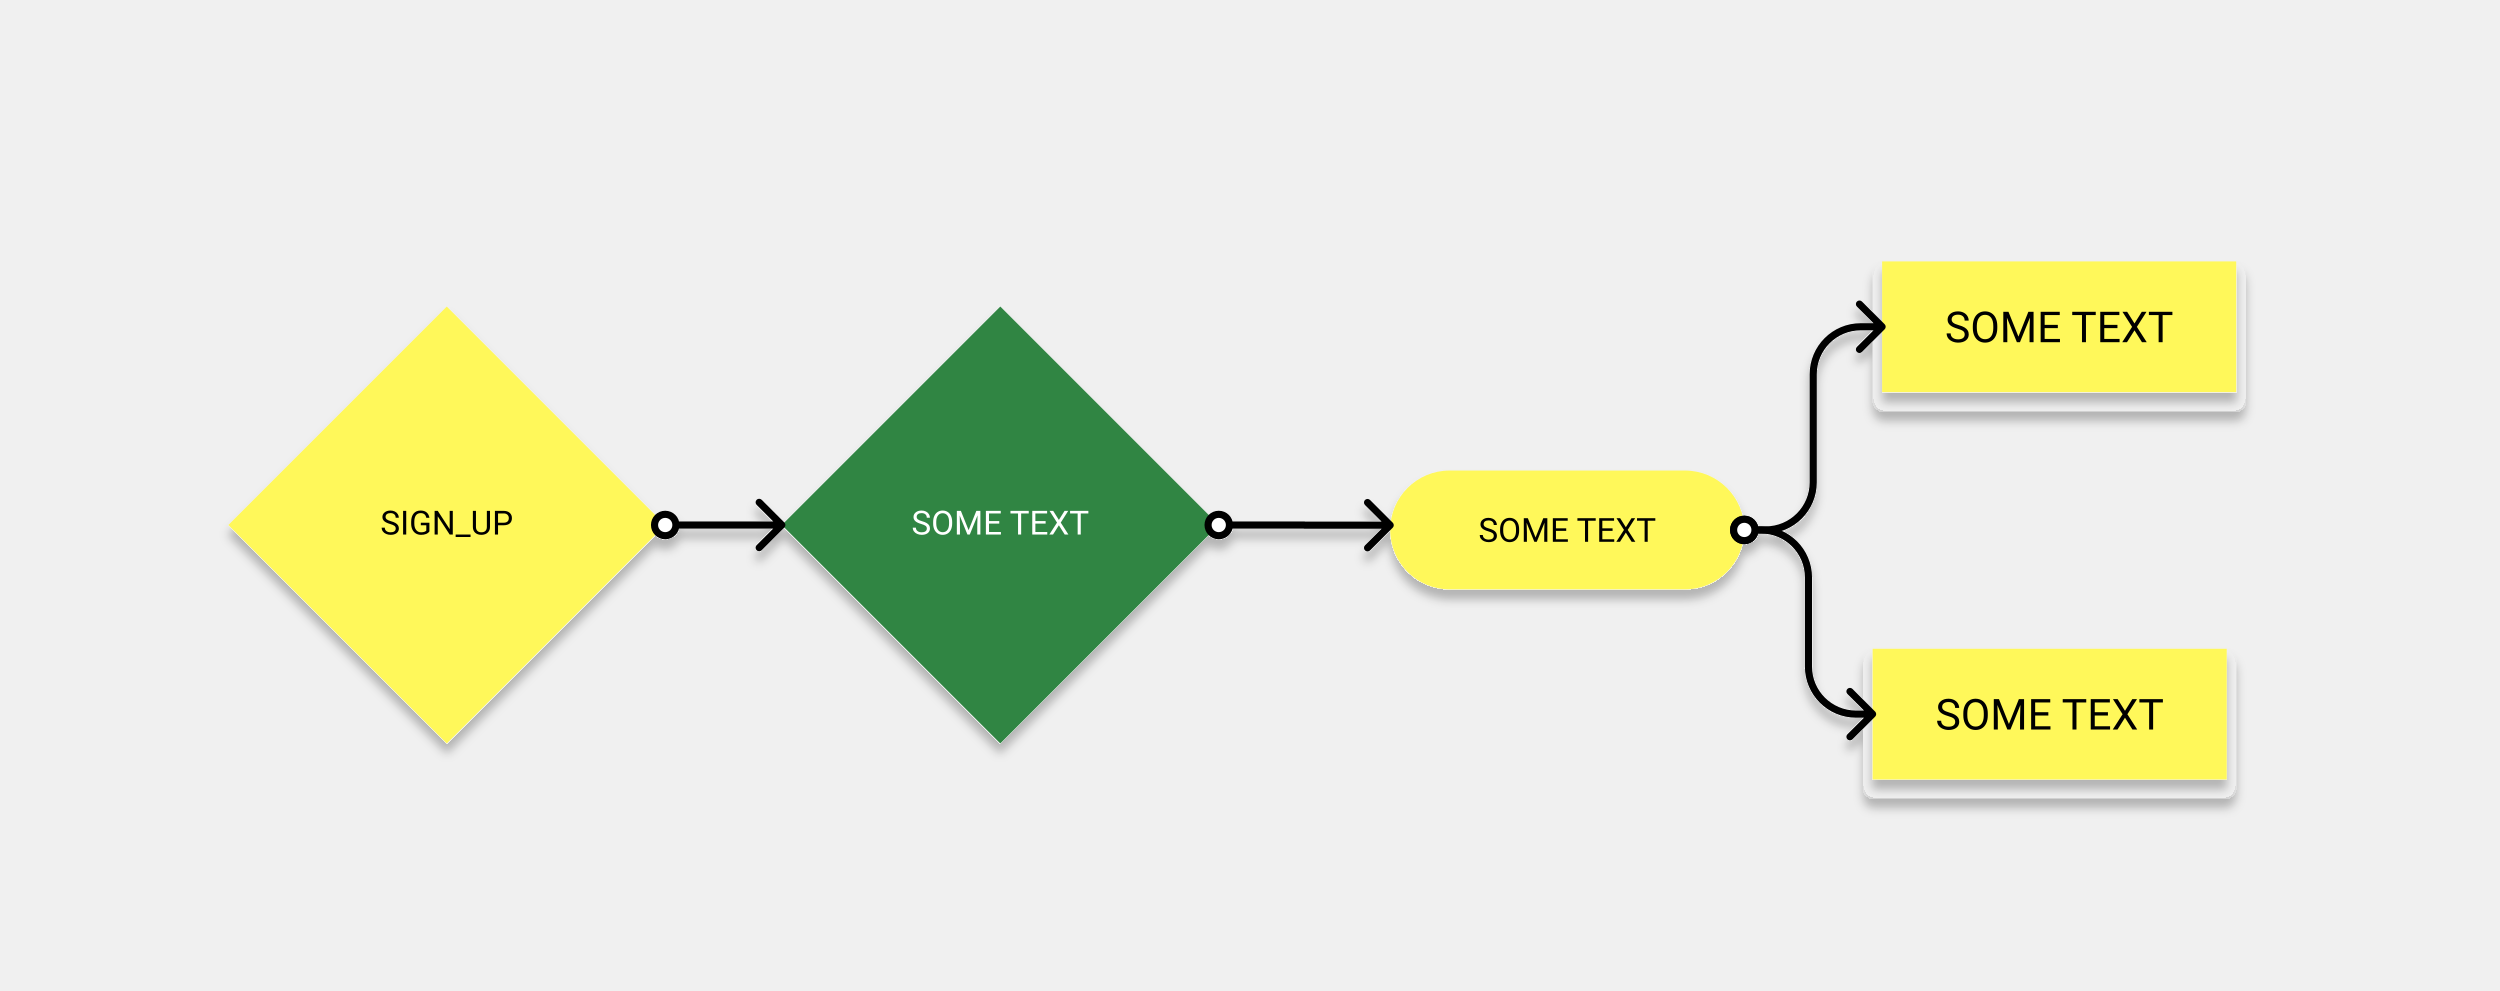
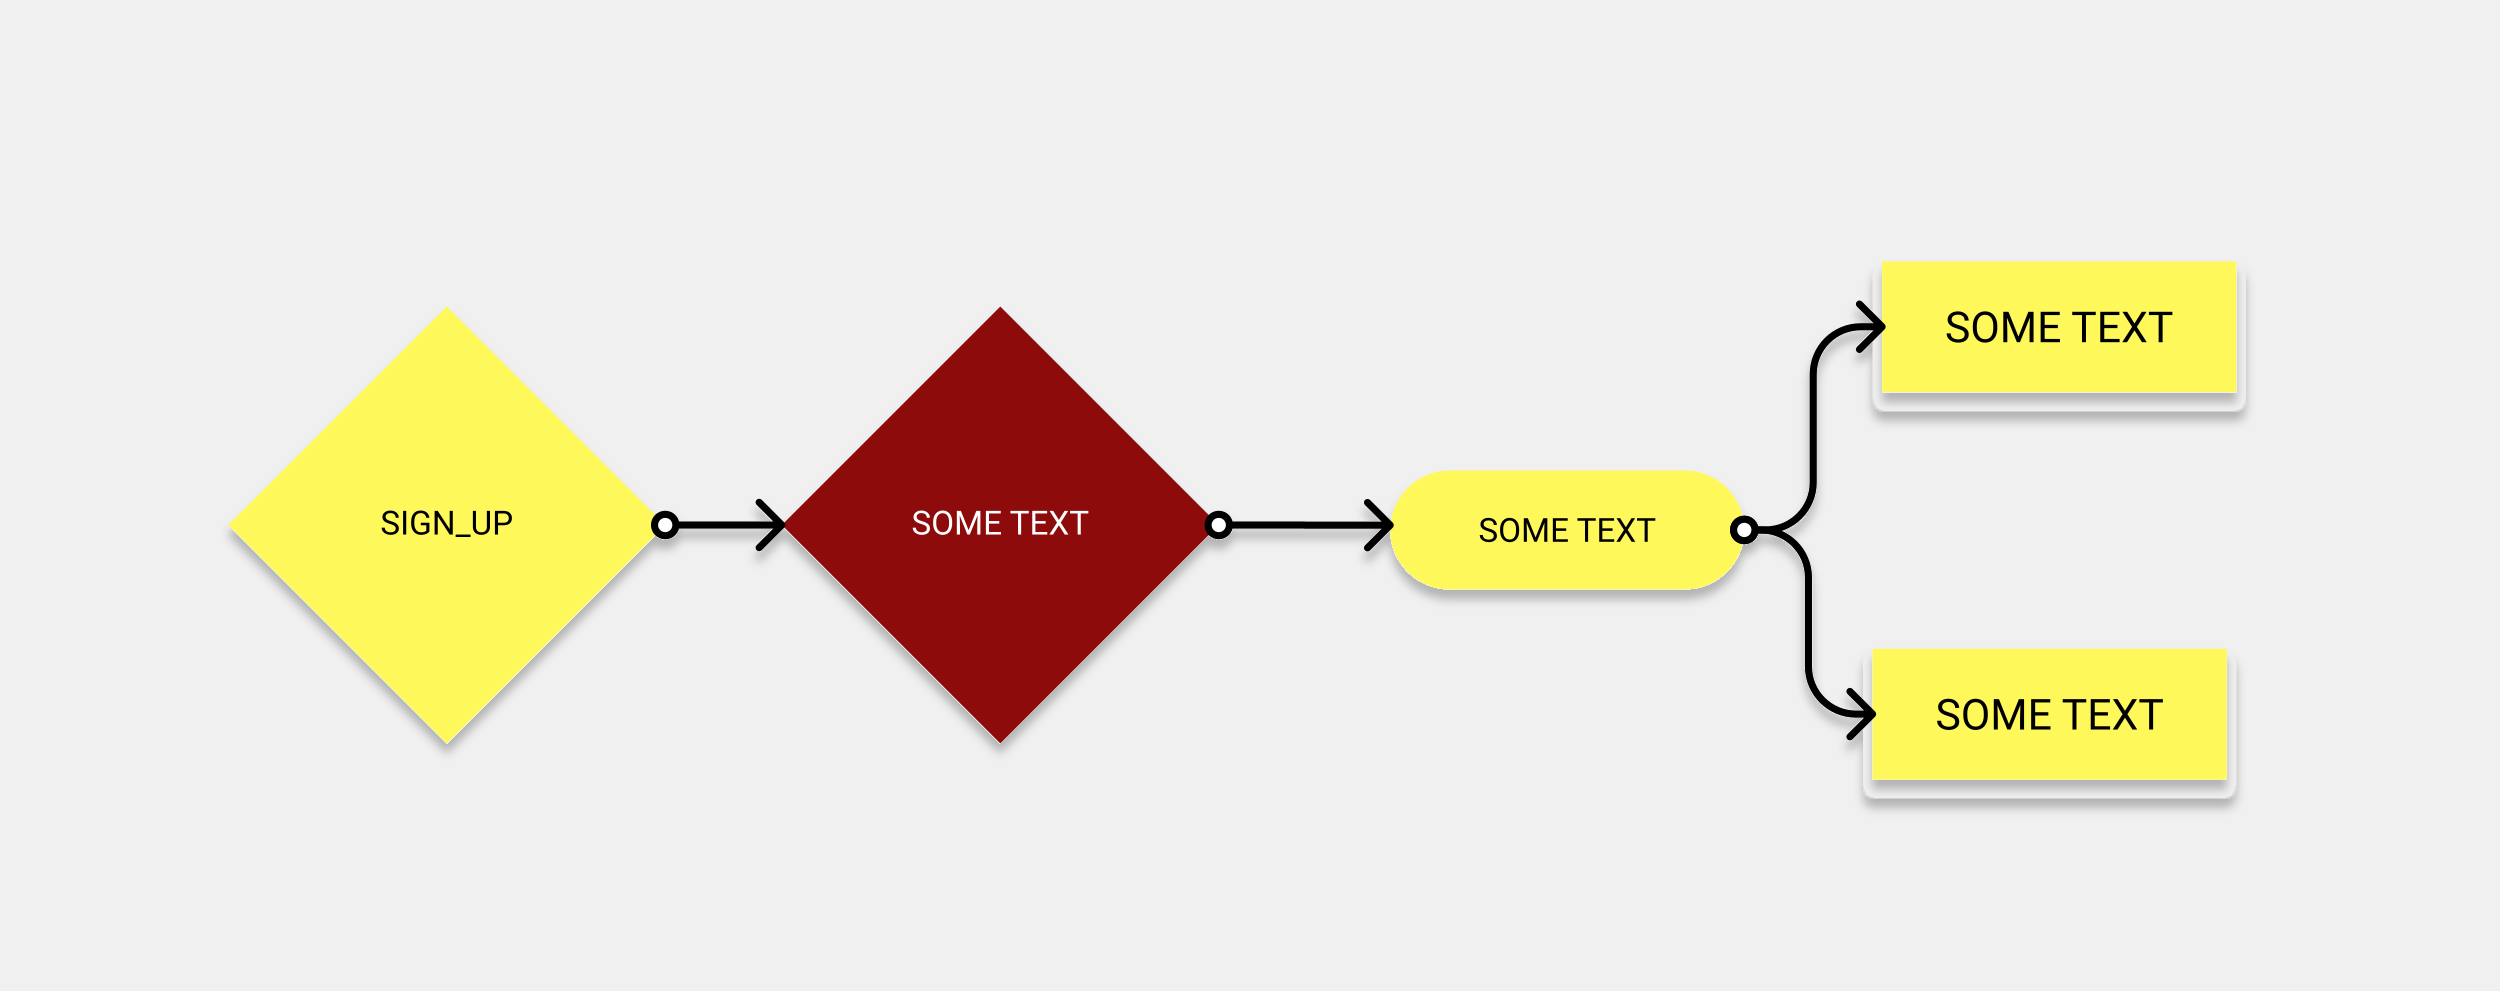
<svg xmlns="http://www.w3.org/2000/svg" width="1052" height="417" viewBox="0 0 1052 417" fill="none">
  <g filter="url(#filter0_d_1:63)">
    <rect width="130.004" height="130.004" transform="translate(188 129) rotate(45)" fill="#FFF85A" />
    <path d="M164.149 220.49C163.024 220.166 162.203 219.77 161.688 219.3C161.178 218.826 160.923 218.243 160.923 217.55C160.923 216.767 161.235 216.119 161.859 215.609C162.488 215.094 163.304 214.837 164.307 214.837C164.99 214.837 165.599 214.969 166.132 215.233C166.67 215.497 167.084 215.862 167.376 216.327C167.672 216.792 167.82 217.3 167.82 217.851H166.501C166.501 217.25 166.31 216.778 165.927 216.436C165.544 216.09 165.004 215.917 164.307 215.917C163.66 215.917 163.154 216.06 162.789 216.347C162.429 216.63 162.249 217.024 162.249 217.53C162.249 217.936 162.42 218.28 162.762 218.562C163.108 218.84 163.694 219.095 164.519 219.328C165.348 219.56 165.995 219.818 166.46 220.1C166.929 220.378 167.276 220.704 167.499 221.078C167.727 221.451 167.841 221.891 167.841 222.397C167.841 223.204 167.526 223.851 166.897 224.339C166.269 224.822 165.428 225.063 164.375 225.063C163.691 225.063 163.053 224.933 162.461 224.673C161.868 224.409 161.41 224.049 161.087 223.593C160.768 223.138 160.608 222.62 160.608 222.042H161.928C161.928 222.643 162.149 223.119 162.591 223.47C163.037 223.817 163.632 223.99 164.375 223.99C165.068 223.99 165.599 223.849 165.968 223.566C166.337 223.283 166.521 222.898 166.521 222.411C166.521 221.923 166.351 221.547 166.009 221.283C165.667 221.014 165.047 220.75 164.149 220.49ZM170.937 224.926H169.625V214.973H170.937V224.926ZM180.692 223.621C180.355 224.104 179.883 224.466 179.277 224.708C178.676 224.945 177.974 225.063 177.172 225.063C176.361 225.063 175.641 224.874 175.012 224.496C174.383 224.113 173.895 223.571 173.549 222.869C173.207 222.167 173.032 221.353 173.022 220.428V219.56C173.022 218.061 173.371 216.899 174.068 216.074C174.77 215.249 175.755 214.837 177.021 214.837C178.061 214.837 178.897 215.103 179.53 215.636C180.164 216.165 180.551 216.917 180.692 217.892H179.38C179.134 216.575 178.35 215.917 177.028 215.917C176.149 215.917 175.481 216.227 175.025 216.846C174.574 217.462 174.346 218.355 174.342 219.526V220.339C174.342 221.456 174.597 222.345 175.107 223.005C175.618 223.662 176.308 223.99 177.179 223.99C177.671 223.99 178.102 223.935 178.471 223.826C178.84 223.716 179.145 223.532 179.387 223.272V221.037H177.083V219.97H180.692V223.621ZM190.536 224.926H189.217L184.206 217.256V224.926H182.887V214.973H184.206L189.23 222.677V214.973H190.536V224.926ZM198.001 225.959H191.739V224.926H198.001V225.959ZM206.19 214.973V221.741C206.186 222.68 205.89 223.448 205.302 224.045C204.718 224.642 203.925 224.977 202.923 225.049L202.574 225.063C201.485 225.063 200.617 224.769 199.97 224.181C199.323 223.593 198.994 222.784 198.985 221.755V214.973H200.284V221.714C200.284 222.434 200.482 222.994 200.879 223.395C201.275 223.792 201.84 223.99 202.574 223.99C203.317 223.99 203.884 223.792 204.276 223.395C204.673 222.999 204.871 222.44 204.871 221.72V214.973H206.19ZM209.574 221.03V224.926H208.262V214.973H211.933C213.022 214.973 213.874 215.251 214.489 215.807C215.109 216.363 215.419 217.099 215.419 218.015C215.419 218.981 215.116 219.727 214.51 220.251C213.908 220.77 213.045 221.03 211.919 221.03H209.574ZM209.574 219.957H211.933C212.634 219.957 213.172 219.793 213.546 219.464C213.92 219.132 214.106 218.653 214.106 218.029C214.106 217.436 213.92 216.963 213.546 216.607C213.172 216.252 212.66 216.067 212.008 216.053H209.574V219.957Z" fill="black" />
-     <rect width="130.004" height="130.004" transform="translate(420.926 129) rotate(45)" fill="#308543" />
+     <rect width="130.004" height="130.004" transform="translate(420.926 129) rotate(45)" fill="#8D0B0B" />
    <path d="M387.635 220.49C386.51 220.166 385.689 219.77 385.174 219.3C384.664 218.826 384.409 218.243 384.409 217.55C384.409 216.767 384.721 216.119 385.345 215.609C385.974 215.094 386.79 214.837 387.793 214.837C388.476 214.837 389.085 214.969 389.618 215.233C390.156 215.497 390.57 215.862 390.862 216.327C391.158 216.792 391.306 217.3 391.306 217.851H389.987C389.987 217.25 389.796 216.778 389.413 216.436C389.03 216.09 388.49 215.917 387.793 215.917C387.145 215.917 386.64 216.06 386.275 216.347C385.915 216.63 385.735 217.024 385.735 217.53C385.735 217.936 385.906 218.28 386.248 218.562C386.594 218.84 387.18 219.095 388.005 219.328C388.834 219.56 389.481 219.818 389.946 220.1C390.415 220.378 390.762 220.704 390.985 221.078C391.213 221.451 391.327 221.891 391.327 222.397C391.327 223.204 391.012 223.851 390.383 224.339C389.755 224.822 388.914 225.063 387.861 225.063C387.177 225.063 386.539 224.933 385.947 224.673C385.354 224.409 384.896 224.049 384.573 223.593C384.254 223.138 384.094 222.62 384.094 222.042H385.414C385.414 222.643 385.635 223.119 386.077 223.47C386.523 223.817 387.118 223.99 387.861 223.99C388.554 223.99 389.085 223.849 389.454 223.566C389.823 223.283 390.007 222.898 390.007 222.411C390.007 221.923 389.837 221.547 389.495 221.283C389.153 221.014 388.533 220.75 387.635 220.49ZM400.672 220.271C400.672 221.246 400.507 222.099 400.179 222.828C399.851 223.552 399.386 224.106 398.785 224.489C398.183 224.872 397.481 225.063 396.679 225.063C395.895 225.063 395.2 224.872 394.594 224.489C393.988 224.102 393.517 223.552 393.179 222.841C392.847 222.126 392.676 221.299 392.667 220.36V219.642C392.667 218.685 392.833 217.84 393.166 217.106C393.498 216.372 393.968 215.812 394.574 215.424C395.185 215.033 395.882 214.837 396.666 214.837C397.463 214.837 398.165 215.03 398.771 215.418C399.382 215.8 399.851 216.359 400.179 217.092C400.507 217.822 400.672 218.672 400.672 219.642V220.271ZM399.366 219.629C399.366 218.448 399.129 217.544 398.655 216.915C398.181 216.281 397.518 215.964 396.666 215.964C395.836 215.964 395.182 216.281 394.704 216.915C394.23 217.544 393.986 218.419 393.972 219.54V220.271C393.972 221.415 394.212 222.315 394.69 222.971C395.173 223.623 395.836 223.949 396.679 223.949C397.527 223.949 398.183 223.641 398.648 223.026C399.113 222.406 399.352 221.52 399.366 220.367V219.629ZM404.336 214.973L407.589 223.094L410.843 214.973H412.546V224.926H411.233V221.05L411.356 216.867L408.088 224.926H407.084L403.823 216.887L403.953 221.05V224.926H402.64V214.973H404.336ZM420.489 220.326H416.175V223.853H421.186V224.926H414.863V214.973H421.118V216.053H416.175V219.253H420.489V220.326ZM432.896 216.053H429.697V224.926H428.391V216.053H425.199V214.973H432.896V216.053ZM439.999 220.326H435.685V223.853H440.696V224.926H434.373V214.973H440.628V216.053H435.685V219.253H439.999V220.326ZM445.577 218.788L447.963 214.973H449.507L446.363 219.909L449.583 224.926H448.024L445.577 221.044L443.116 224.926H441.564L444.791 219.909L441.639 214.973H443.177L445.577 218.788ZM457.984 216.053H454.785V224.926H453.479V216.053H450.287V214.973H457.984V216.053Z" fill="white" />
    <path d="M585 223C585 209.193 596.193 198 610 198H709C722.807 198 734 209.193 734 223V223C734 236.807 722.807 248 709 248H610C596.193 248 585 236.807 585 223V223Z" fill="#FFF85A" />
    <path d="M626.209 223.563C625.083 223.24 624.263 222.843 623.748 222.374C623.238 221.9 622.982 221.317 622.982 220.624C622.982 219.84 623.295 219.193 623.919 218.683C624.548 218.168 625.364 217.91 626.366 217.91C627.05 217.91 627.658 218.042 628.191 218.307C628.729 218.571 629.144 218.936 629.436 219.4C629.732 219.865 629.88 220.373 629.88 220.925H628.561C628.561 220.323 628.369 219.852 627.986 219.51C627.604 219.163 627.063 218.99 626.366 218.99C625.719 218.99 625.213 219.134 624.849 219.421C624.489 219.703 624.309 220.098 624.309 220.604C624.309 221.009 624.479 221.353 624.821 221.636C625.168 221.914 625.753 222.169 626.578 222.401C627.408 222.634 628.055 222.891 628.52 223.174C628.989 223.452 629.335 223.778 629.559 224.151C629.786 224.525 629.9 224.965 629.9 225.471C629.9 226.277 629.586 226.924 628.957 227.412C628.328 227.895 627.487 228.137 626.435 228.137C625.751 228.137 625.113 228.007 624.521 227.747C623.928 227.483 623.47 227.123 623.146 226.667C622.827 226.211 622.668 225.694 622.668 225.115H623.987C623.987 225.717 624.208 226.193 624.65 226.544C625.097 226.89 625.692 227.063 626.435 227.063C627.127 227.063 627.658 226.922 628.027 226.64C628.396 226.357 628.581 225.972 628.581 225.484C628.581 224.997 628.41 224.621 628.068 224.356C627.727 224.088 627.107 223.823 626.209 223.563ZM639.245 223.345C639.245 224.32 639.081 225.172 638.753 225.901C638.425 226.626 637.96 227.18 637.358 227.562C636.757 227.945 636.055 228.137 635.253 228.137C634.469 228.137 633.774 227.945 633.168 227.562C632.562 227.175 632.09 226.626 631.753 225.915C631.42 225.2 631.249 224.372 631.24 223.434V222.716C631.24 221.759 631.407 220.913 631.739 220.18C632.072 219.446 632.541 218.885 633.147 218.498C633.758 218.106 634.455 217.91 635.239 217.91C636.037 217.91 636.739 218.104 637.345 218.491C637.955 218.874 638.425 219.432 638.753 220.166C639.081 220.895 639.245 221.745 639.245 222.716V223.345ZM637.939 222.702C637.939 221.522 637.702 220.617 637.229 219.988C636.755 219.355 636.091 219.038 635.239 219.038C634.41 219.038 633.756 219.355 633.277 219.988C632.803 220.617 632.56 221.492 632.546 222.613V223.345C632.546 224.489 632.785 225.389 633.264 226.045C633.747 226.697 634.41 227.022 635.253 227.022C636.101 227.022 636.757 226.715 637.222 226.1C637.687 225.48 637.926 224.593 637.939 223.44V222.702ZM642.909 218.047L646.163 226.168L649.417 218.047H651.119V228H649.807V224.124L649.93 219.94L646.662 228H645.657L642.396 219.961L642.526 224.124V228H641.214V218.047H642.909ZM659.062 223.399H654.749V226.927H659.76V228H653.437V218.047H659.691V219.127H654.749V222.326H659.062V223.399ZM671.47 219.127H668.271V228H666.965V219.127H663.772V218.047H671.47V219.127ZM678.572 223.399H674.259V226.927H679.27V228H672.946V218.047H679.201V219.127H674.259V222.326H678.572V223.399ZM684.15 221.861L686.536 218.047H688.081L684.937 222.982L688.156 228H686.598L684.15 224.117L681.689 228H680.138L683.364 222.982L680.213 218.047H681.751L684.15 221.861ZM696.558 219.127H693.358V228H692.053V219.127H688.86V218.047H696.558V219.127Z" fill="black" />
    <path d="M512.853 216.426C510.353 216.426 508.353 218.426 508.353 220.926C508.353 223.426 510.353 225.426 512.853 225.426C515.353 225.426 517.353 223.426 517.353 220.926C517.353 218.426 515.353 216.426 512.853 216.426Z" fill="white" />
    <path d="M586.061 222.061C586.646 221.475 586.646 220.525 586.061 219.939L576.515 210.393C575.929 209.808 574.979 209.808 574.393 210.393C573.808 210.979 573.808 211.929 574.393 212.515L582.879 221L574.393 229.485C573.808 230.071 573.808 231.021 574.393 231.607C574.979 232.192 575.929 232.192 576.515 231.607L586.061 222.061ZM509.853 220.926C509.853 219.255 511.181 217.926 512.853 217.926V214.926C509.524 214.926 506.853 217.598 506.853 220.926H509.853ZM512.853 217.926C514.524 217.926 515.853 219.255 515.853 220.926H518.853C518.853 217.598 516.181 214.926 512.853 214.926V217.926ZM515.853 220.926C515.853 222.598 514.524 223.926 512.853 223.926V226.926C516.181 226.926 518.853 224.255 518.853 220.926H515.853ZM512.853 223.926C511.181 223.926 509.853 222.598 509.853 220.926H506.853C506.853 224.255 509.524 226.926 512.853 226.926V223.926ZM517.353 222.426H548.89V219.426H517.353V222.426ZM548.963 222.5H585V219.5H548.963V222.5ZM547.426 220.963C547.426 221.812 548.114 222.5 548.963 222.5V219.5C549.771 219.5 550.426 220.155 550.426 220.963H547.426ZM548.89 222.426C548.082 222.426 547.426 221.771 547.426 220.963H550.426C550.426 220.114 549.738 219.426 548.89 219.426V222.426Z" fill="black" />
    <g filter="url(#filter1_d_1:63)">
      <rect width="149" height="55" transform="translate(788 273)" fill="#FFF85A" />
      <path d="M819.697 301.296C818.25 300.88 817.195 300.37 816.533 299.767C815.877 299.157 815.549 298.407 815.549 297.517C815.549 296.509 815.95 295.677 816.753 295.021C817.562 294.358 818.61 294.027 819.899 294.027C820.778 294.027 821.561 294.197 822.246 294.537C822.938 294.877 823.471 295.346 823.846 295.943C824.227 296.541 824.417 297.194 824.417 297.903H822.721C822.721 297.13 822.475 296.523 821.982 296.084C821.49 295.639 820.796 295.416 819.899 295.416C819.067 295.416 818.417 295.601 817.948 295.97C817.485 296.333 817.254 296.84 817.254 297.49C817.254 298.012 817.474 298.454 817.913 298.817C818.358 299.175 819.111 299.503 820.172 299.802C821.238 300.101 822.07 300.432 822.668 300.795C823.271 301.152 823.717 301.571 824.004 302.052C824.297 302.532 824.443 303.098 824.443 303.748C824.443 304.785 824.039 305.617 823.23 306.244C822.422 306.865 821.341 307.176 819.987 307.176C819.108 307.176 818.288 307.009 817.526 306.675C816.765 306.335 816.176 305.872 815.76 305.286C815.35 304.7 815.145 304.035 815.145 303.291H816.841C816.841 304.064 817.125 304.677 817.693 305.128C818.268 305.573 819.032 305.796 819.987 305.796C820.878 305.796 821.561 305.614 822.035 305.251C822.51 304.888 822.747 304.393 822.747 303.766C822.747 303.139 822.527 302.655 822.088 302.315C821.648 301.97 820.852 301.63 819.697 301.296ZM836.458 301.015C836.458 302.269 836.247 303.364 835.825 304.302C835.403 305.233 834.806 305.945 834.032 306.438C833.259 306.93 832.356 307.176 831.325 307.176C830.317 307.176 829.424 306.93 828.645 306.438C827.865 305.939 827.259 305.233 826.825 304.319C826.397 303.399 826.178 302.336 826.166 301.129V300.206C826.166 298.976 826.38 297.889 826.808 296.945C827.235 296.002 827.839 295.281 828.618 294.783C829.403 294.279 830.3 294.027 831.308 294.027C832.333 294.027 833.235 294.276 834.015 294.774C834.8 295.267 835.403 295.984 835.825 296.928C836.247 297.865 836.458 298.958 836.458 300.206V301.015ZM834.779 300.188C834.779 298.671 834.475 297.508 833.865 296.699C833.256 295.885 832.403 295.478 831.308 295.478C830.241 295.478 829.4 295.885 828.785 296.699C828.176 297.508 827.862 298.633 827.845 300.074V301.015C827.845 302.485 828.152 303.643 828.768 304.486C829.389 305.324 830.241 305.743 831.325 305.743C832.415 305.743 833.259 305.348 833.856 304.557C834.454 303.76 834.762 302.62 834.779 301.138V300.188ZM841.169 294.203L845.353 304.645L849.536 294.203H851.725V307H850.037V302.017L850.195 296.638L845.994 307H844.702L840.51 296.664L840.677 302.017V307H838.989V294.203H841.169ZM861.938 301.085H856.392V305.62H862.834V307H854.704V294.203H862.746V295.592H856.392V299.705H861.938V301.085ZM877.89 295.592H873.776V307H872.098V295.592H867.993V294.203H877.89V295.592ZM887.021 301.085H881.476V305.62H887.918V307H879.788V294.203H887.83V295.592H881.476V299.705H887.021V301.085ZM894.193 299.107L897.261 294.203H899.247L895.204 300.549L899.344 307H897.34L894.193 302.008L891.029 307H889.034L893.183 300.549L889.131 294.203H891.108L894.193 299.107ZM910.146 295.592H906.032V307H904.354V295.592H900.249V294.203H910.146V295.592Z" fill="black" />
    </g>
    <g filter="url(#filter2_d_1:63)">
      <rect width="149" height="55" transform="translate(792 110)" fill="#FFF85A" />
      <path d="M823.697 138.296C822.25 137.88 821.195 137.37 820.533 136.767C819.877 136.157 819.549 135.407 819.549 134.517C819.549 133.509 819.95 132.677 820.753 132.021C821.562 131.358 822.61 131.027 823.899 131.027C824.778 131.027 825.561 131.197 826.246 131.537C826.938 131.877 827.471 132.346 827.846 132.943C828.227 133.541 828.417 134.194 828.417 134.903H826.721C826.721 134.13 826.475 133.523 825.982 133.084C825.49 132.639 824.796 132.416 823.899 132.416C823.067 132.416 822.417 132.601 821.948 132.97C821.485 133.333 821.254 133.84 821.254 134.49C821.254 135.012 821.474 135.454 821.913 135.817C822.358 136.175 823.111 136.503 824.172 136.802C825.238 137.101 826.07 137.432 826.668 137.795C827.271 138.152 827.717 138.571 828.004 139.052C828.297 139.532 828.443 140.098 828.443 140.748C828.443 141.785 828.039 142.617 827.23 143.244C826.422 143.865 825.341 144.176 823.987 144.176C823.108 144.176 822.288 144.009 821.526 143.675C820.765 143.335 820.176 142.872 819.76 142.286C819.35 141.7 819.145 141.035 819.145 140.291H820.841C820.841 141.064 821.125 141.677 821.693 142.128C822.268 142.573 823.032 142.796 823.987 142.796C824.878 142.796 825.561 142.614 826.035 142.251C826.51 141.888 826.747 141.393 826.747 140.766C826.747 140.139 826.527 139.655 826.088 139.315C825.648 138.97 824.852 138.63 823.697 138.296ZM840.458 138.015C840.458 139.269 840.247 140.364 839.825 141.302C839.403 142.233 838.806 142.945 838.032 143.438C837.259 143.93 836.356 144.176 835.325 144.176C834.317 144.176 833.424 143.93 832.645 143.438C831.865 142.939 831.259 142.233 830.825 141.319C830.397 140.399 830.178 139.336 830.166 138.129V137.206C830.166 135.976 830.38 134.889 830.808 133.945C831.235 133.002 831.839 132.281 832.618 131.783C833.403 131.279 834.3 131.027 835.308 131.027C836.333 131.027 837.235 131.276 838.015 131.774C838.8 132.267 839.403 132.984 839.825 133.928C840.247 134.865 840.458 135.958 840.458 137.206V138.015ZM838.779 137.188C838.779 135.671 838.475 134.508 837.865 133.699C837.256 132.885 836.403 132.478 835.308 132.478C834.241 132.478 833.4 132.885 832.785 133.699C832.176 134.508 831.862 135.633 831.845 137.074V138.015C831.845 139.485 832.152 140.643 832.768 141.486C833.389 142.324 834.241 142.743 835.325 142.743C836.415 142.743 837.259 142.348 837.856 141.557C838.454 140.76 838.762 139.62 838.779 138.138V137.188ZM845.169 131.203L849.353 141.645L853.536 131.203H855.725V144H854.037V139.017L854.195 133.638L849.994 144H848.702L844.51 133.664L844.677 139.017V144H842.989V131.203H845.169ZM865.938 138.085H860.392V142.62H866.834V144H858.704V131.203H866.746V132.592H860.392V136.705H865.938V138.085ZM881.89 132.592H877.776V144H876.098V132.592H871.993V131.203H881.89V132.592ZM891.021 138.085H885.476V142.62H891.918V144H883.788V131.203H891.83V132.592H885.476V136.705H891.021V138.085ZM898.193 136.107L901.261 131.203H903.247L899.204 137.549L903.344 144H901.34L898.193 139.008L895.029 144H893.034L897.183 137.549L893.131 131.203H895.108L898.193 136.107ZM914.146 132.592H910.032V144H908.354V132.592H904.249V131.203H914.146V132.592Z" fill="black" />
    </g>
    <path d="M279.926 216.426C277.426 216.426 275.426 218.426 275.426 220.926C275.426 223.426 277.426 225.426 279.926 225.426C282.426 225.426 284.426 223.426 284.426 220.926C284.426 218.426 282.426 216.426 279.926 216.426Z" fill="white" />
    <path d="M330.061 221.987C330.646 221.401 330.646 220.452 330.061 219.866L320.515 210.32C319.929 209.734 318.979 209.734 318.393 210.32C317.808 210.906 317.808 211.855 318.393 212.441L326.879 220.926L318.393 229.412C317.808 229.997 317.808 230.947 318.393 231.533C318.979 232.119 319.929 232.119 320.515 231.533L330.061 221.987ZM276.926 220.926C276.926 219.255 278.255 217.926 279.926 217.926V214.926C276.598 214.926 273.926 217.598 273.926 220.926H276.926ZM279.926 217.926C281.598 217.926 282.926 219.255 282.926 220.926H285.926C285.926 217.598 283.255 214.926 279.926 214.926V217.926ZM282.926 220.926C282.926 222.598 281.598 223.926 279.926 223.926V226.926C283.255 226.926 285.926 224.255 285.926 220.926H282.926ZM279.926 223.926C278.255 223.926 276.926 222.598 276.926 220.926H273.926C273.926 224.255 276.598 226.926 279.926 226.926V223.926ZM284.426 222.426H329V219.426H284.426V222.426Z" fill="black" />
    <path d="M734 218.5C731.5 218.5 729.5 220.5 729.5 223C729.5 225.5 731.5 227.5 734 227.5C736.5 227.5 738.5 225.5 738.5 223C738.5 220.5 736.5 218.5 734 218.5Z" fill="white" />
    <path d="M789.061 301.561C789.646 300.975 789.646 300.025 789.061 299.439L779.515 289.893C778.929 289.308 777.979 289.308 777.393 289.893C776.808 290.479 776.808 291.429 777.393 292.015L785.879 300.5L777.393 308.985C776.808 309.571 776.808 310.521 777.393 311.107C777.979 311.692 778.929 311.692 779.515 311.107L789.061 301.561ZM731 223C731 221.328 732.328 220 734 220V217C730.672 217 728 219.672 728 223H731ZM734 220C735.672 220 737 221.328 737 223H740C740 219.672 737.328 217 734 217V220ZM737 223C737 224.672 735.672 226 734 226V229C737.328 229 740 226.328 740 223H737ZM734 226C732.328 226 731 224.672 731 223H728C728 226.328 730.672 229 734 229V226ZM738.5 224.5H741V221.5H738.5V224.5ZM759.5 243V280.5H762.5V243H759.5ZM781 302H788V299H781V302ZM759.5 280.5C759.5 292.374 769.126 302 781 302V299C770.783 299 762.5 290.717 762.5 280.5H759.5ZM741 224.5C751.217 224.5 759.5 232.783 759.5 243H762.5C762.5 231.126 752.874 221.5 741 221.5V224.5Z" fill="black" />
    <path d="M734 218.5C731.5 218.5 729.5 220.5 729.5 223C729.5 225.5 731.5 227.5 734 227.5C736.5 227.5 738.5 225.5 738.5 223C738.5 220.5 736.5 218.5 734 218.5Z" fill="white" />
    <path d="M793.061 138.561C793.646 137.975 793.646 137.025 793.061 136.439L783.515 126.893C782.929 126.308 781.979 126.308 781.393 126.893C780.808 127.479 780.808 128.429 781.393 129.015L789.879 137.5L781.393 145.985C780.808 146.571 780.808 147.521 781.393 148.107C781.979 148.692 782.929 148.692 783.515 148.107L793.061 138.561ZM731 223C731 221.328 732.328 220 734 220V217C730.672 217 728 219.672 728 223H731ZM734 220C735.672 220 737 221.328 737 223H740C740 219.672 737.328 217 734 217V220ZM737 223C737 224.672 735.672 226 734 226V229C737.328 229 740 226.328 740 223H737ZM734 226C732.328 226 731 224.672 731 223H728C728 226.328 730.672 229 734 229V226ZM738.5 224.5H743V221.5H738.5V224.5ZM764.5 203V157.5H761.5V203H764.5ZM783 139H792V136H783V139ZM764.5 157.5C764.5 147.283 772.783 139 783 139V136C771.126 136 761.5 145.626 761.5 157.5H764.5ZM743 224.5C754.874 224.5 764.5 214.874 764.5 203H761.5C761.5 213.217 753.217 221.5 743 221.5V224.5Z" fill="black" />
  </g>
  <defs>
    <filter id="filter0_d_1:63" x="-4" y="0" width="1060" height="425" filterUnits="userSpaceOnUse" color-interpolation-filters="sRGB">
      <feFlood flood-opacity="0" result="BackgroundImageFix" />
      <feColorMatrix in="SourceAlpha" type="matrix" values="0 0 0 0 0 0 0 0 0 0 0 0 0 0 0 0 0 0 127 0" result="hardAlpha" />
      <feOffset dy="4" />
      <feGaussianBlur stdDeviation="2" />
      <feComposite in2="hardAlpha" operator="out" />
      <feColorMatrix type="matrix" values="0 0 0 0 0 0 0 0 0 0 0 0 0 0 0 0 0 0 0.25 0" />
      <feBlend mode="normal" in2="BackgroundImageFix" result="effect1_dropShadow_1:63" />
      <feBlend mode="normal" in="SourceGraphic" in2="effect1_dropShadow_1:63" result="shape" />
    </filter>
    <filter id="filter1_d_1:63" x="784" y="273" width="157" height="63" filterUnits="userSpaceOnUse" color-interpolation-filters="sRGB">
      <feFlood flood-opacity="0" result="BackgroundImageFix" />
      <feColorMatrix in="SourceAlpha" type="matrix" values="0 0 0 0 0 0 0 0 0 0 0 0 0 0 0 0 0 0 127 0" result="hardAlpha" />
      <feOffset dy="4" />
      <feGaussianBlur stdDeviation="2" />
      <feComposite in2="hardAlpha" operator="out" />
      <feColorMatrix type="matrix" values="0 0 0 0 0 0 0 0 0 0 0 0 0 0 0 0 0 0 0.25 0" />
      <feBlend mode="normal" in2="BackgroundImageFix" result="effect1_dropShadow_1:63" />
      <feBlend mode="normal" in="SourceGraphic" in2="effect1_dropShadow_1:63" result="shape" />
    </filter>
    <filter id="filter2_d_1:63" x="788" y="110" width="157" height="63" filterUnits="userSpaceOnUse" color-interpolation-filters="sRGB">
      <feFlood flood-opacity="0" result="BackgroundImageFix" />
      <feColorMatrix in="SourceAlpha" type="matrix" values="0 0 0 0 0 0 0 0 0 0 0 0 0 0 0 0 0 0 127 0" result="hardAlpha" />
      <feOffset dy="4" />
      <feGaussianBlur stdDeviation="2" />
      <feComposite in2="hardAlpha" operator="out" />
      <feColorMatrix type="matrix" values="0 0 0 0 0 0 0 0 0 0 0 0 0 0 0 0 0 0 0.25 0" />
      <feBlend mode="normal" in2="BackgroundImageFix" result="effect1_dropShadow_1:63" />
      <feBlend mode="normal" in="SourceGraphic" in2="effect1_dropShadow_1:63" result="shape" />
    </filter>
  </defs>
</svg>
